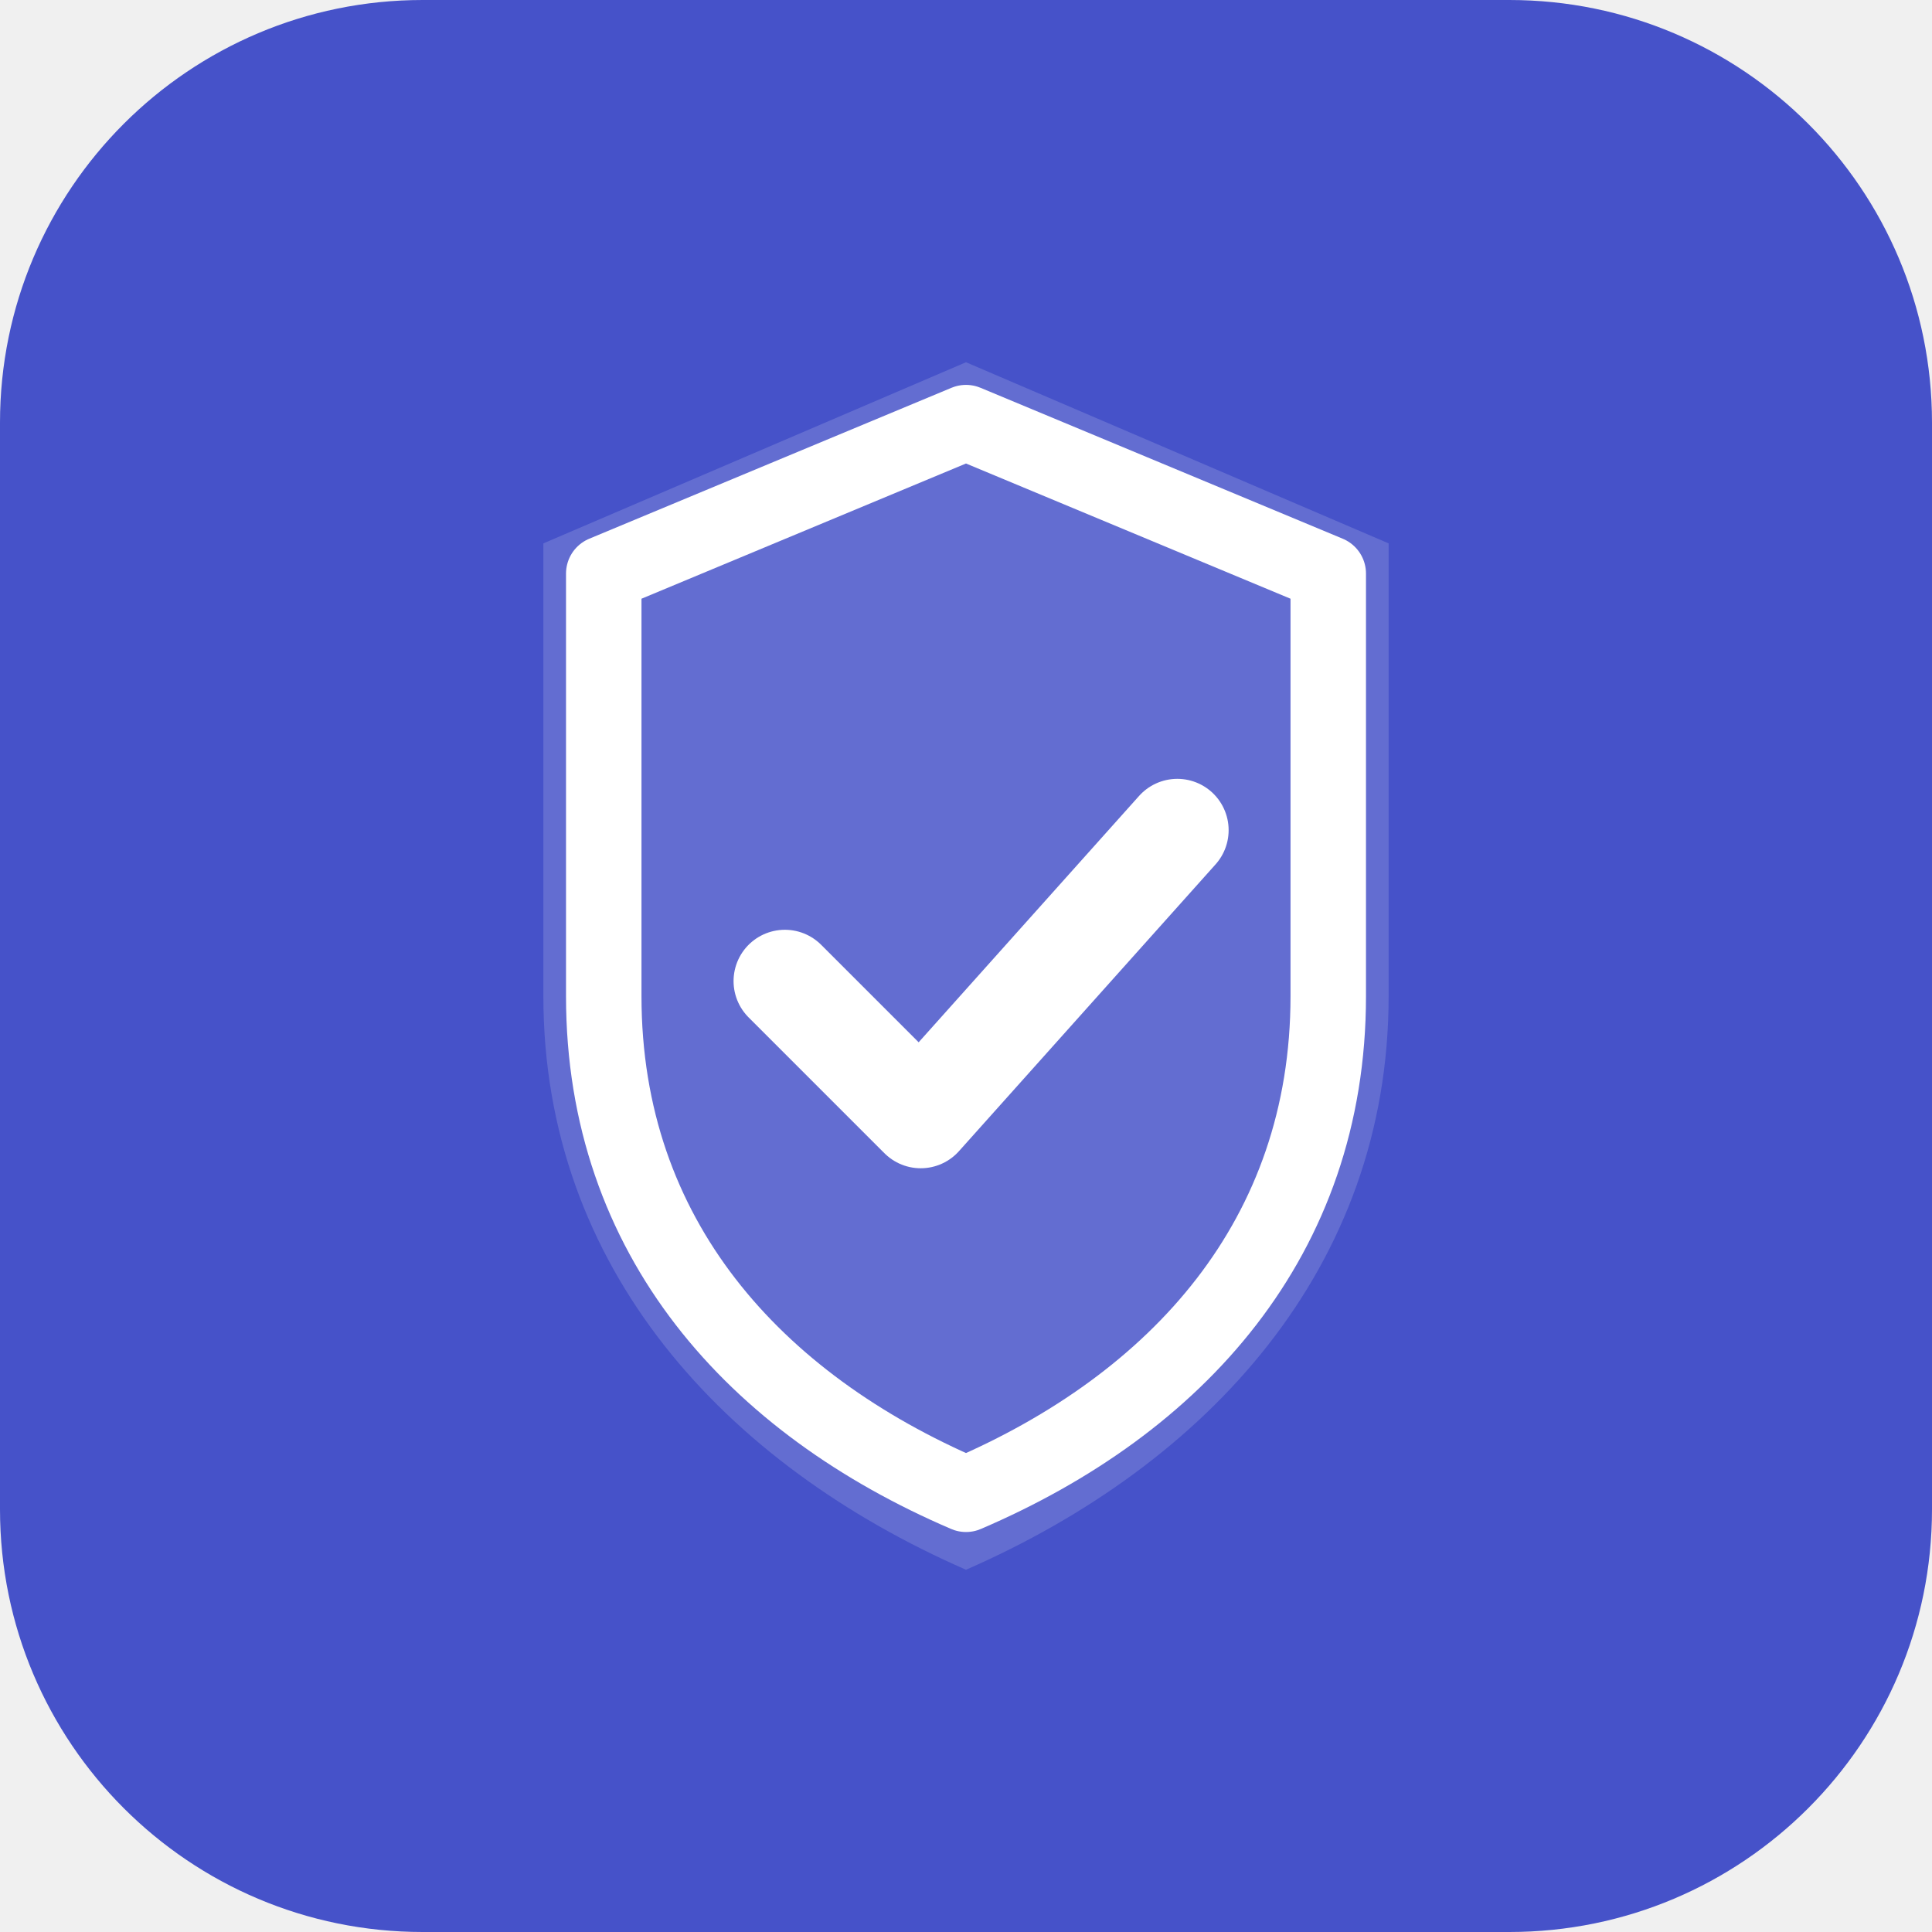
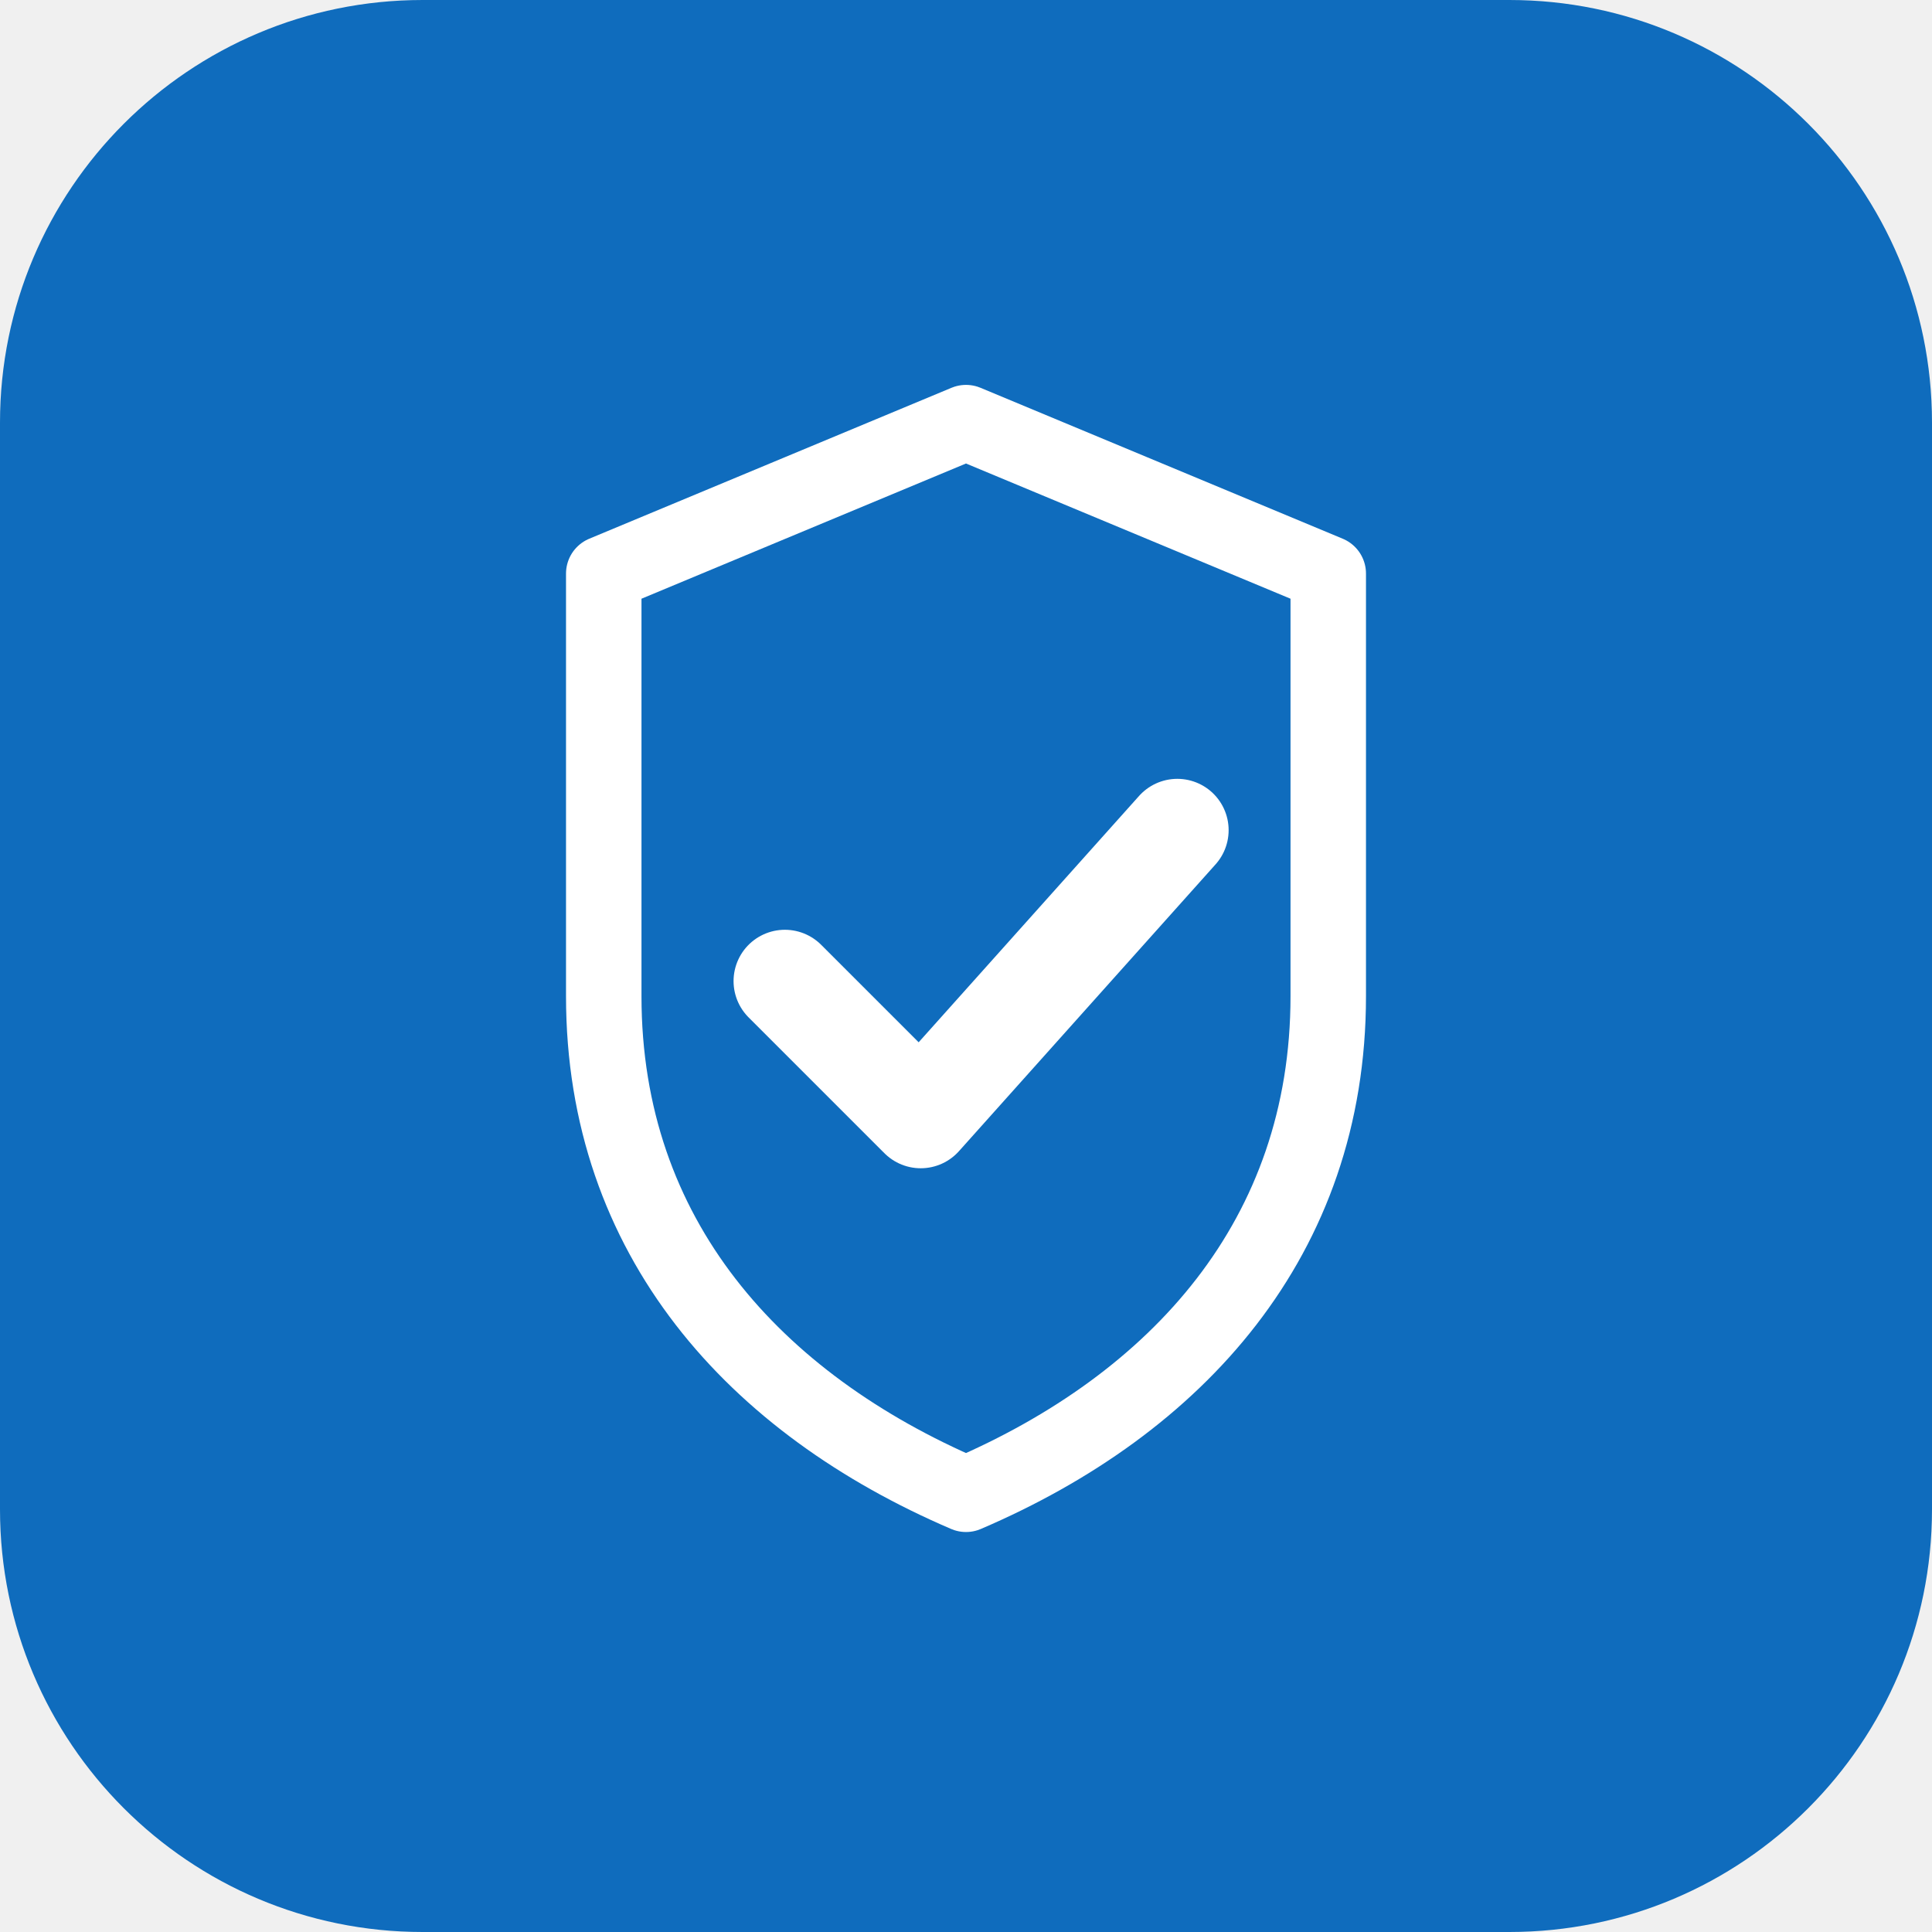
<svg xmlns="http://www.w3.org/2000/svg" viewBox="0 0 64 64" role="img" aria-label="Guardian">
-   <rect width="64" height="64" rx="14" fill="#4652c9" />
-   <path d="M32 12 46 18 V33 C46 42 40 48.5 32 52 C24 48.5 18 42 18 33 V18 Z" fill="#ffffff" opacity="0.16" />
+   <rect width="64" height="64" rx="14" fill="#0f6cbd" />
  <path d="M32 14 44 19 V33 C44 41 39 46.5 32 49.5 C25 46.5 20 41 20 33 V19 Z" fill="none" stroke="#ffffff" stroke-width="2.5" stroke-linejoin="round" />
  <path d="M26 32.5 L30.5 37 L39 27.5" fill="none" stroke="#ffffff" stroke-width="3.4" stroke-linecap="round" stroke-linejoin="round" />
</svg>
